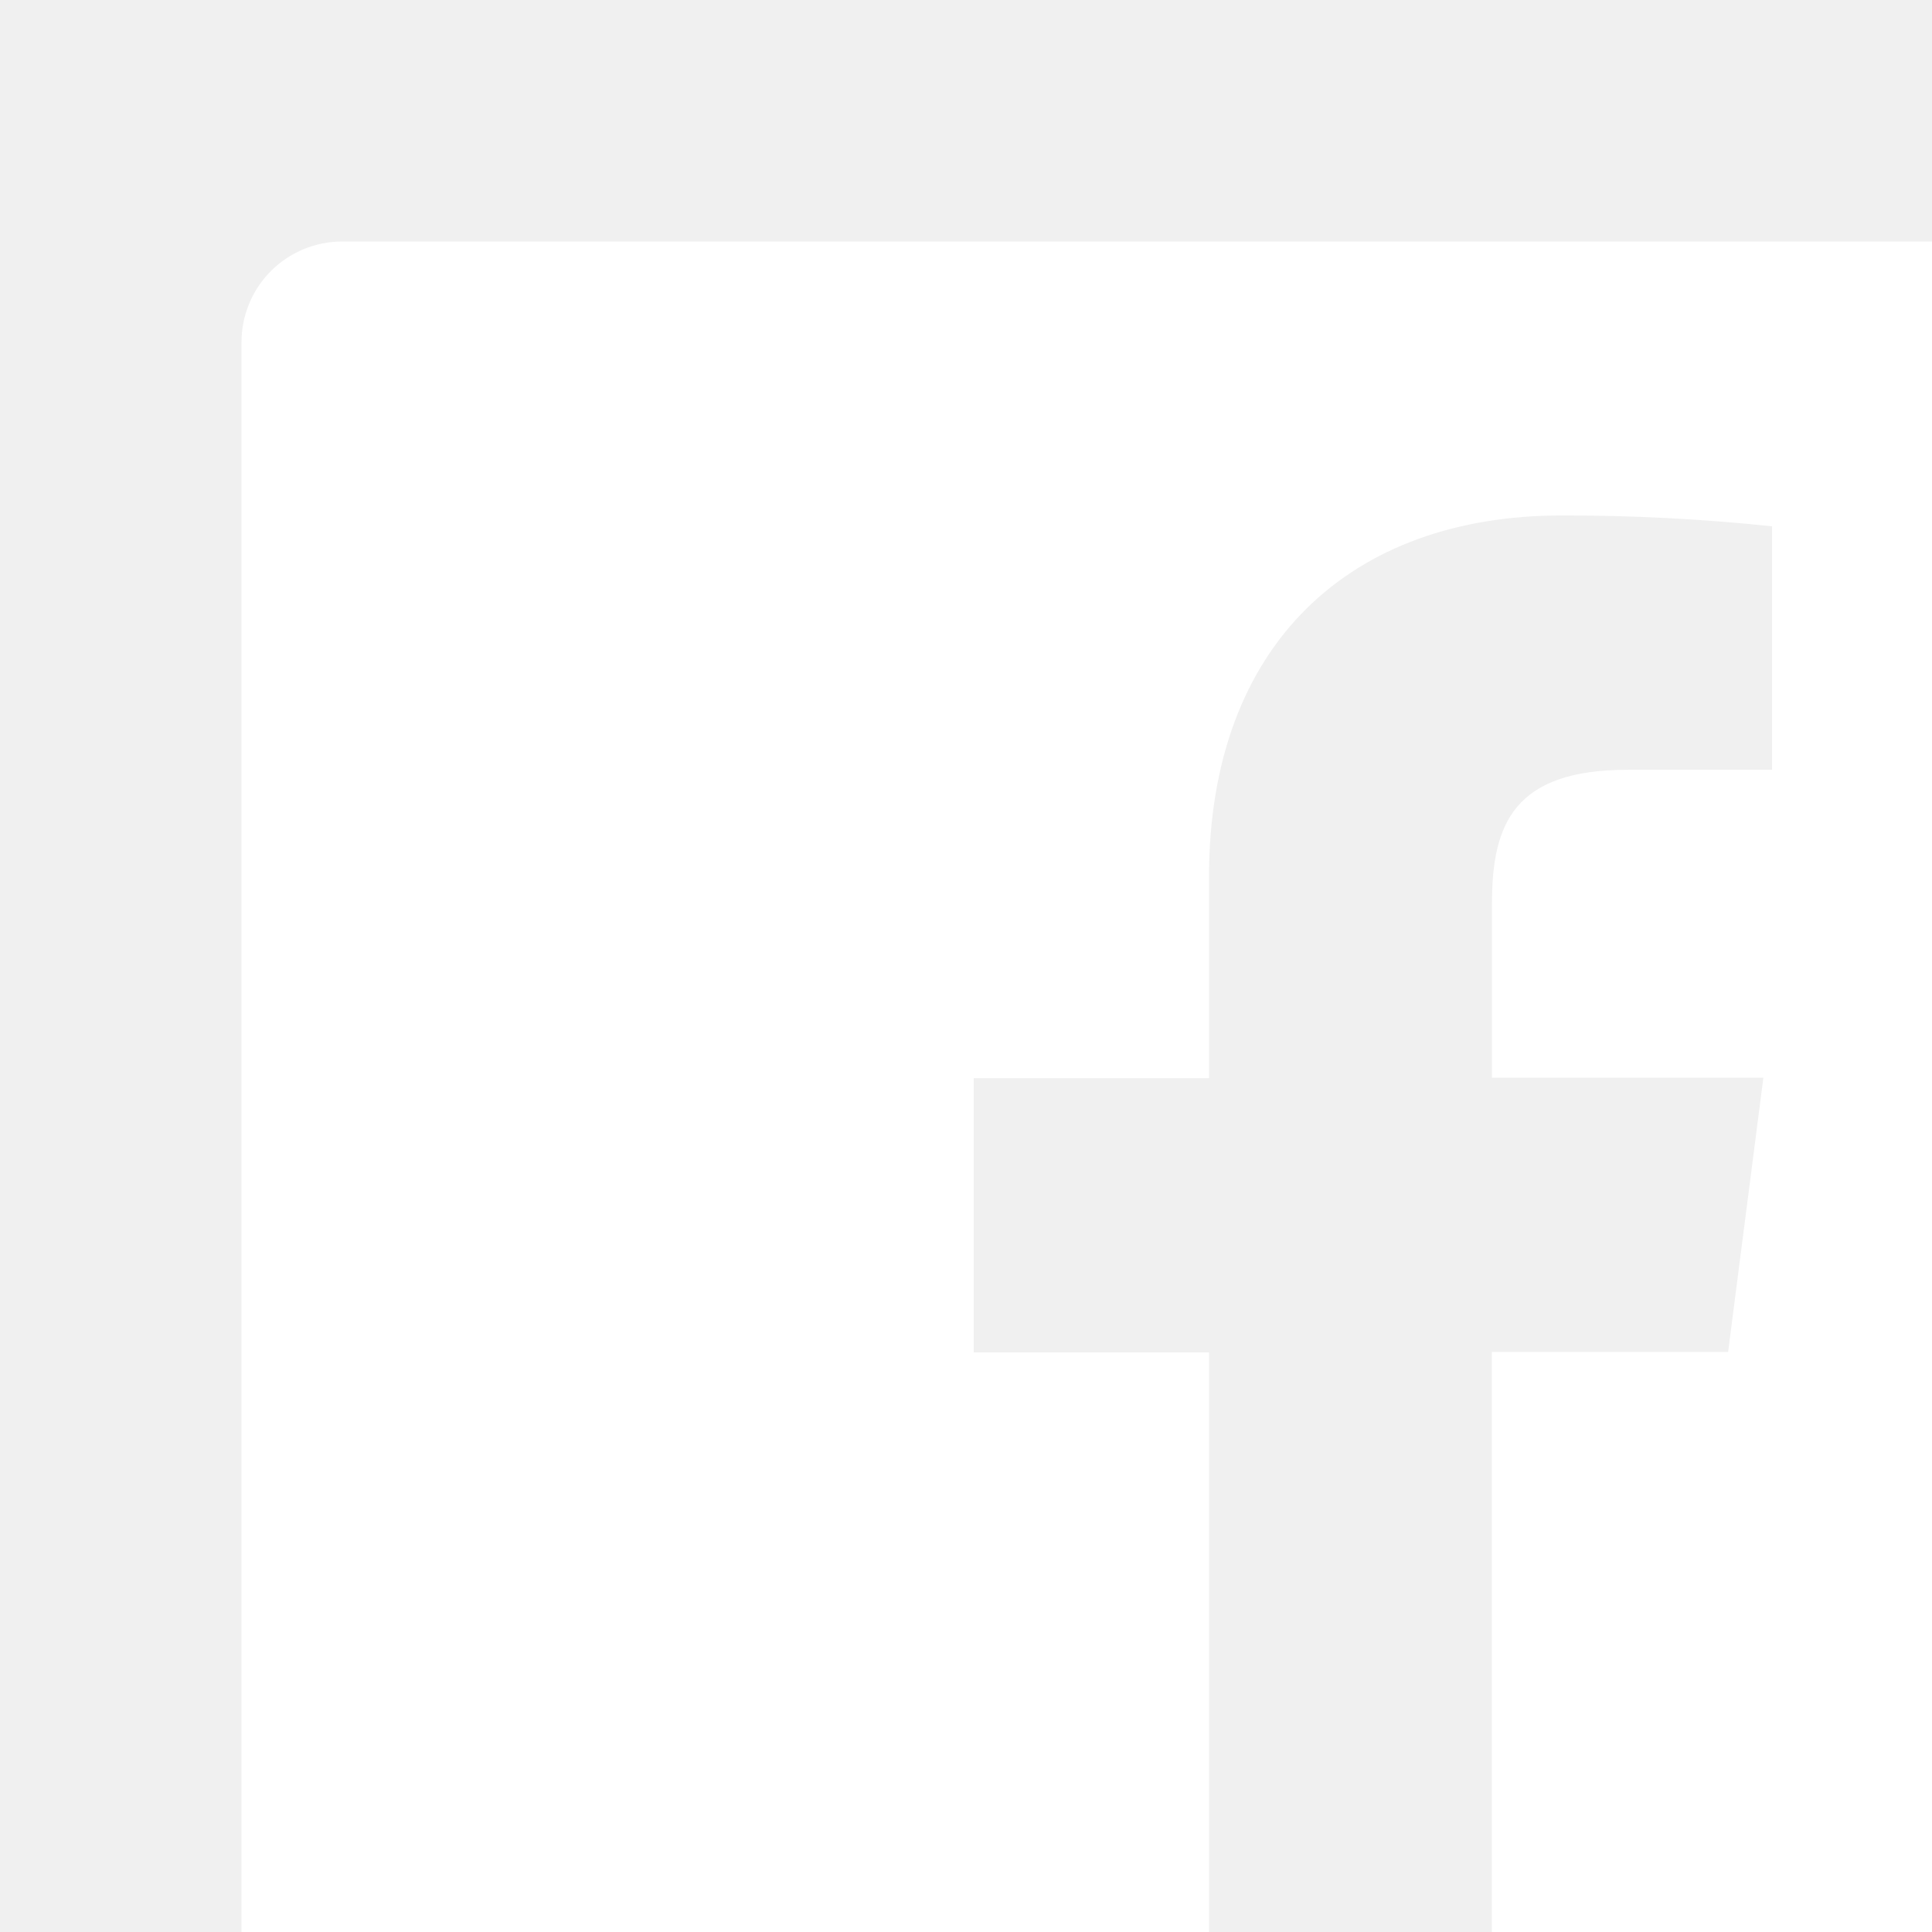
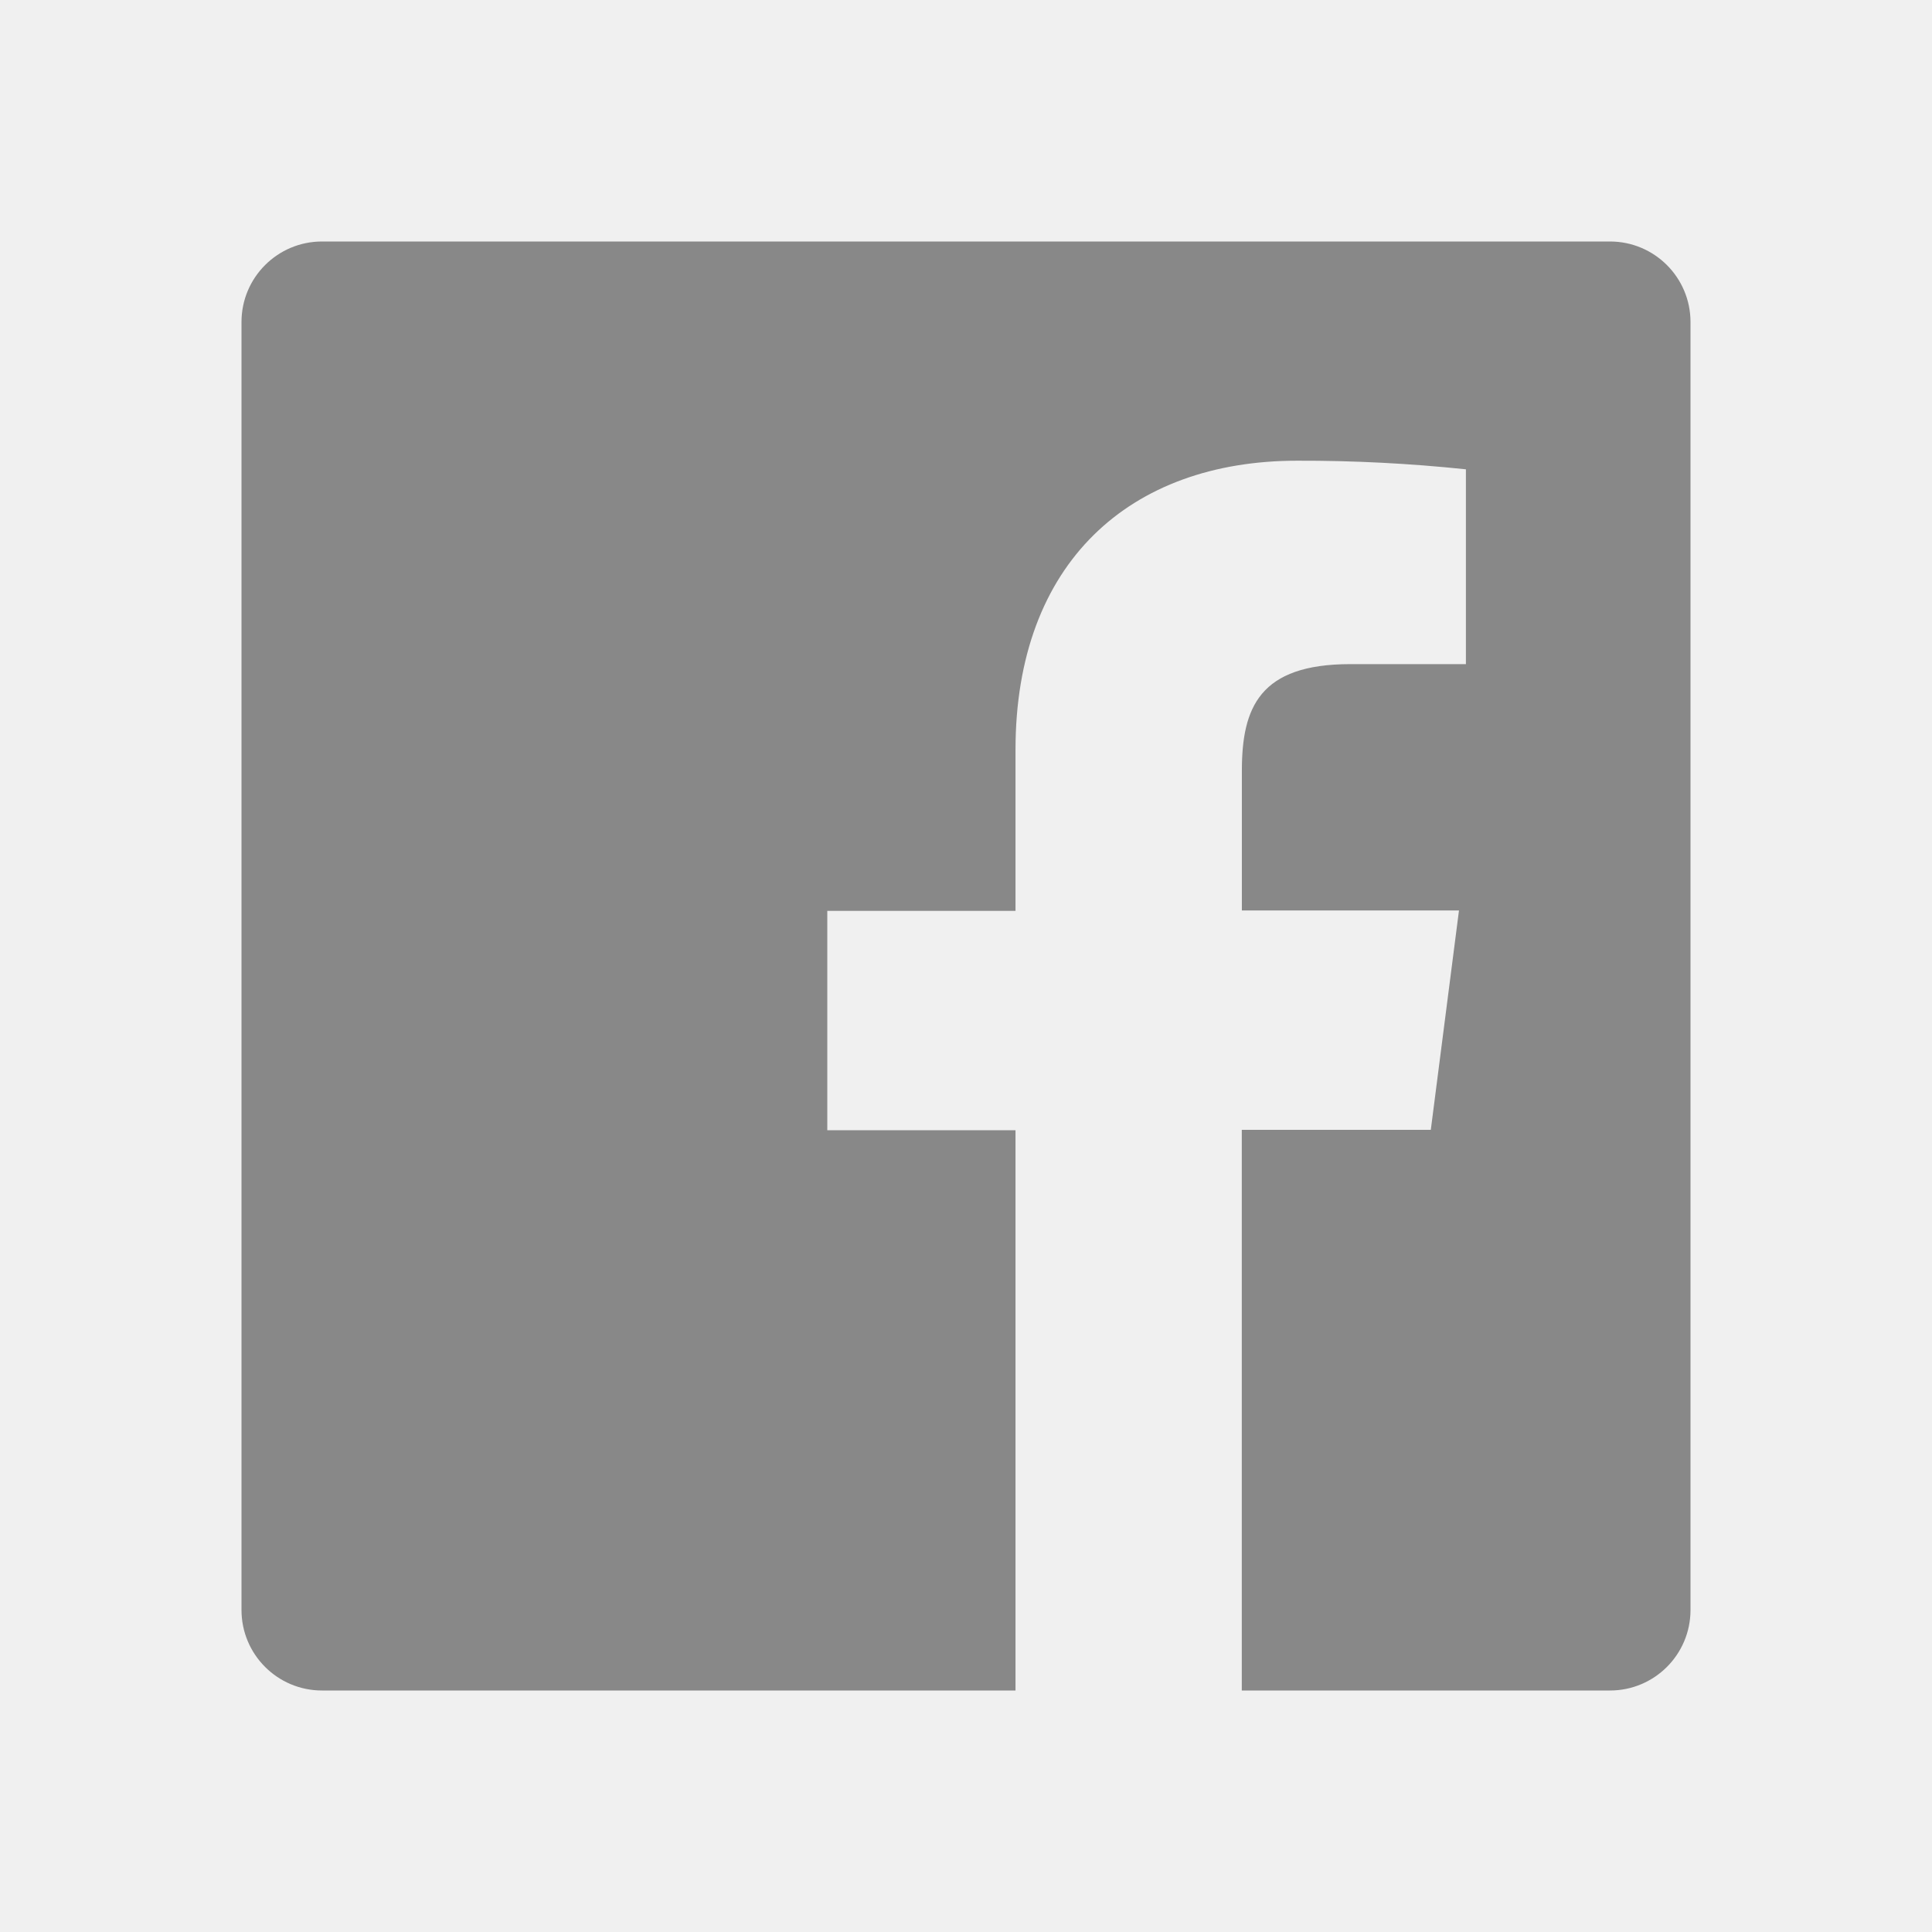
- <svg xmlns="http://www.w3.org/2000/svg" width="32" height="32" viewBox="0 0 32 32" fill="none">
-   <g clip-path="url(#clip0_1941_301)">
-     <path d="M32.333 4H5.667C5.225 4 4.801 4.176 4.488 4.488C4.176 4.801 4 5.225 4 5.667V32.333C4 32.775 4.176 33.199 4.488 33.512C4.801 33.824 5.225 34 5.667 34H20.025V22.4H16.128V17.858H20.025V14.525C20.025 10.65 22.392 8.538 25.858 8.538C27.023 8.535 28.19 8.595 29.35 8.717V12.75H26.958C25.078 12.75 24.712 13.647 24.712 14.958V17.85H29.207L28.623 22.392H24.71V34H32.333C32.775 34 33.199 33.824 33.512 33.512C33.824 33.199 34 32.775 34 32.333V5.667C34 5.225 33.824 4.801 33.512 4.488C33.199 4.176 32.775 4 32.333 4Z" fill="white" />
-   </g>
-   <defs>
-     <clipPath id="clip0_1941_301">
-       <rect width="32" height="32" fill="white" />
-     </clipPath>
-   </defs>
+ <svg xmlns="http://www.w3.org/2000/svg" width="32" height="32" viewBox="0 0 24 24">
+   <path fill="#888888" d="M20 3H4a1 1 0 0 0-1 1v16a1 1 0 0 0 1 1h8.615v-6.96h-2.338v-2.725h2.338v-2c0-2.325 1.42-3.592 3.5-3.592c.699-.002 1.399.034 2.095.107v2.42h-1.435c-1.128 0-1.348.538-1.348 1.325v1.735h2.697l-.35 2.725h-2.348V21H20a1 1 0 0 0 1-1V4a1 1 0 0 0-1-1z" />
</svg>
